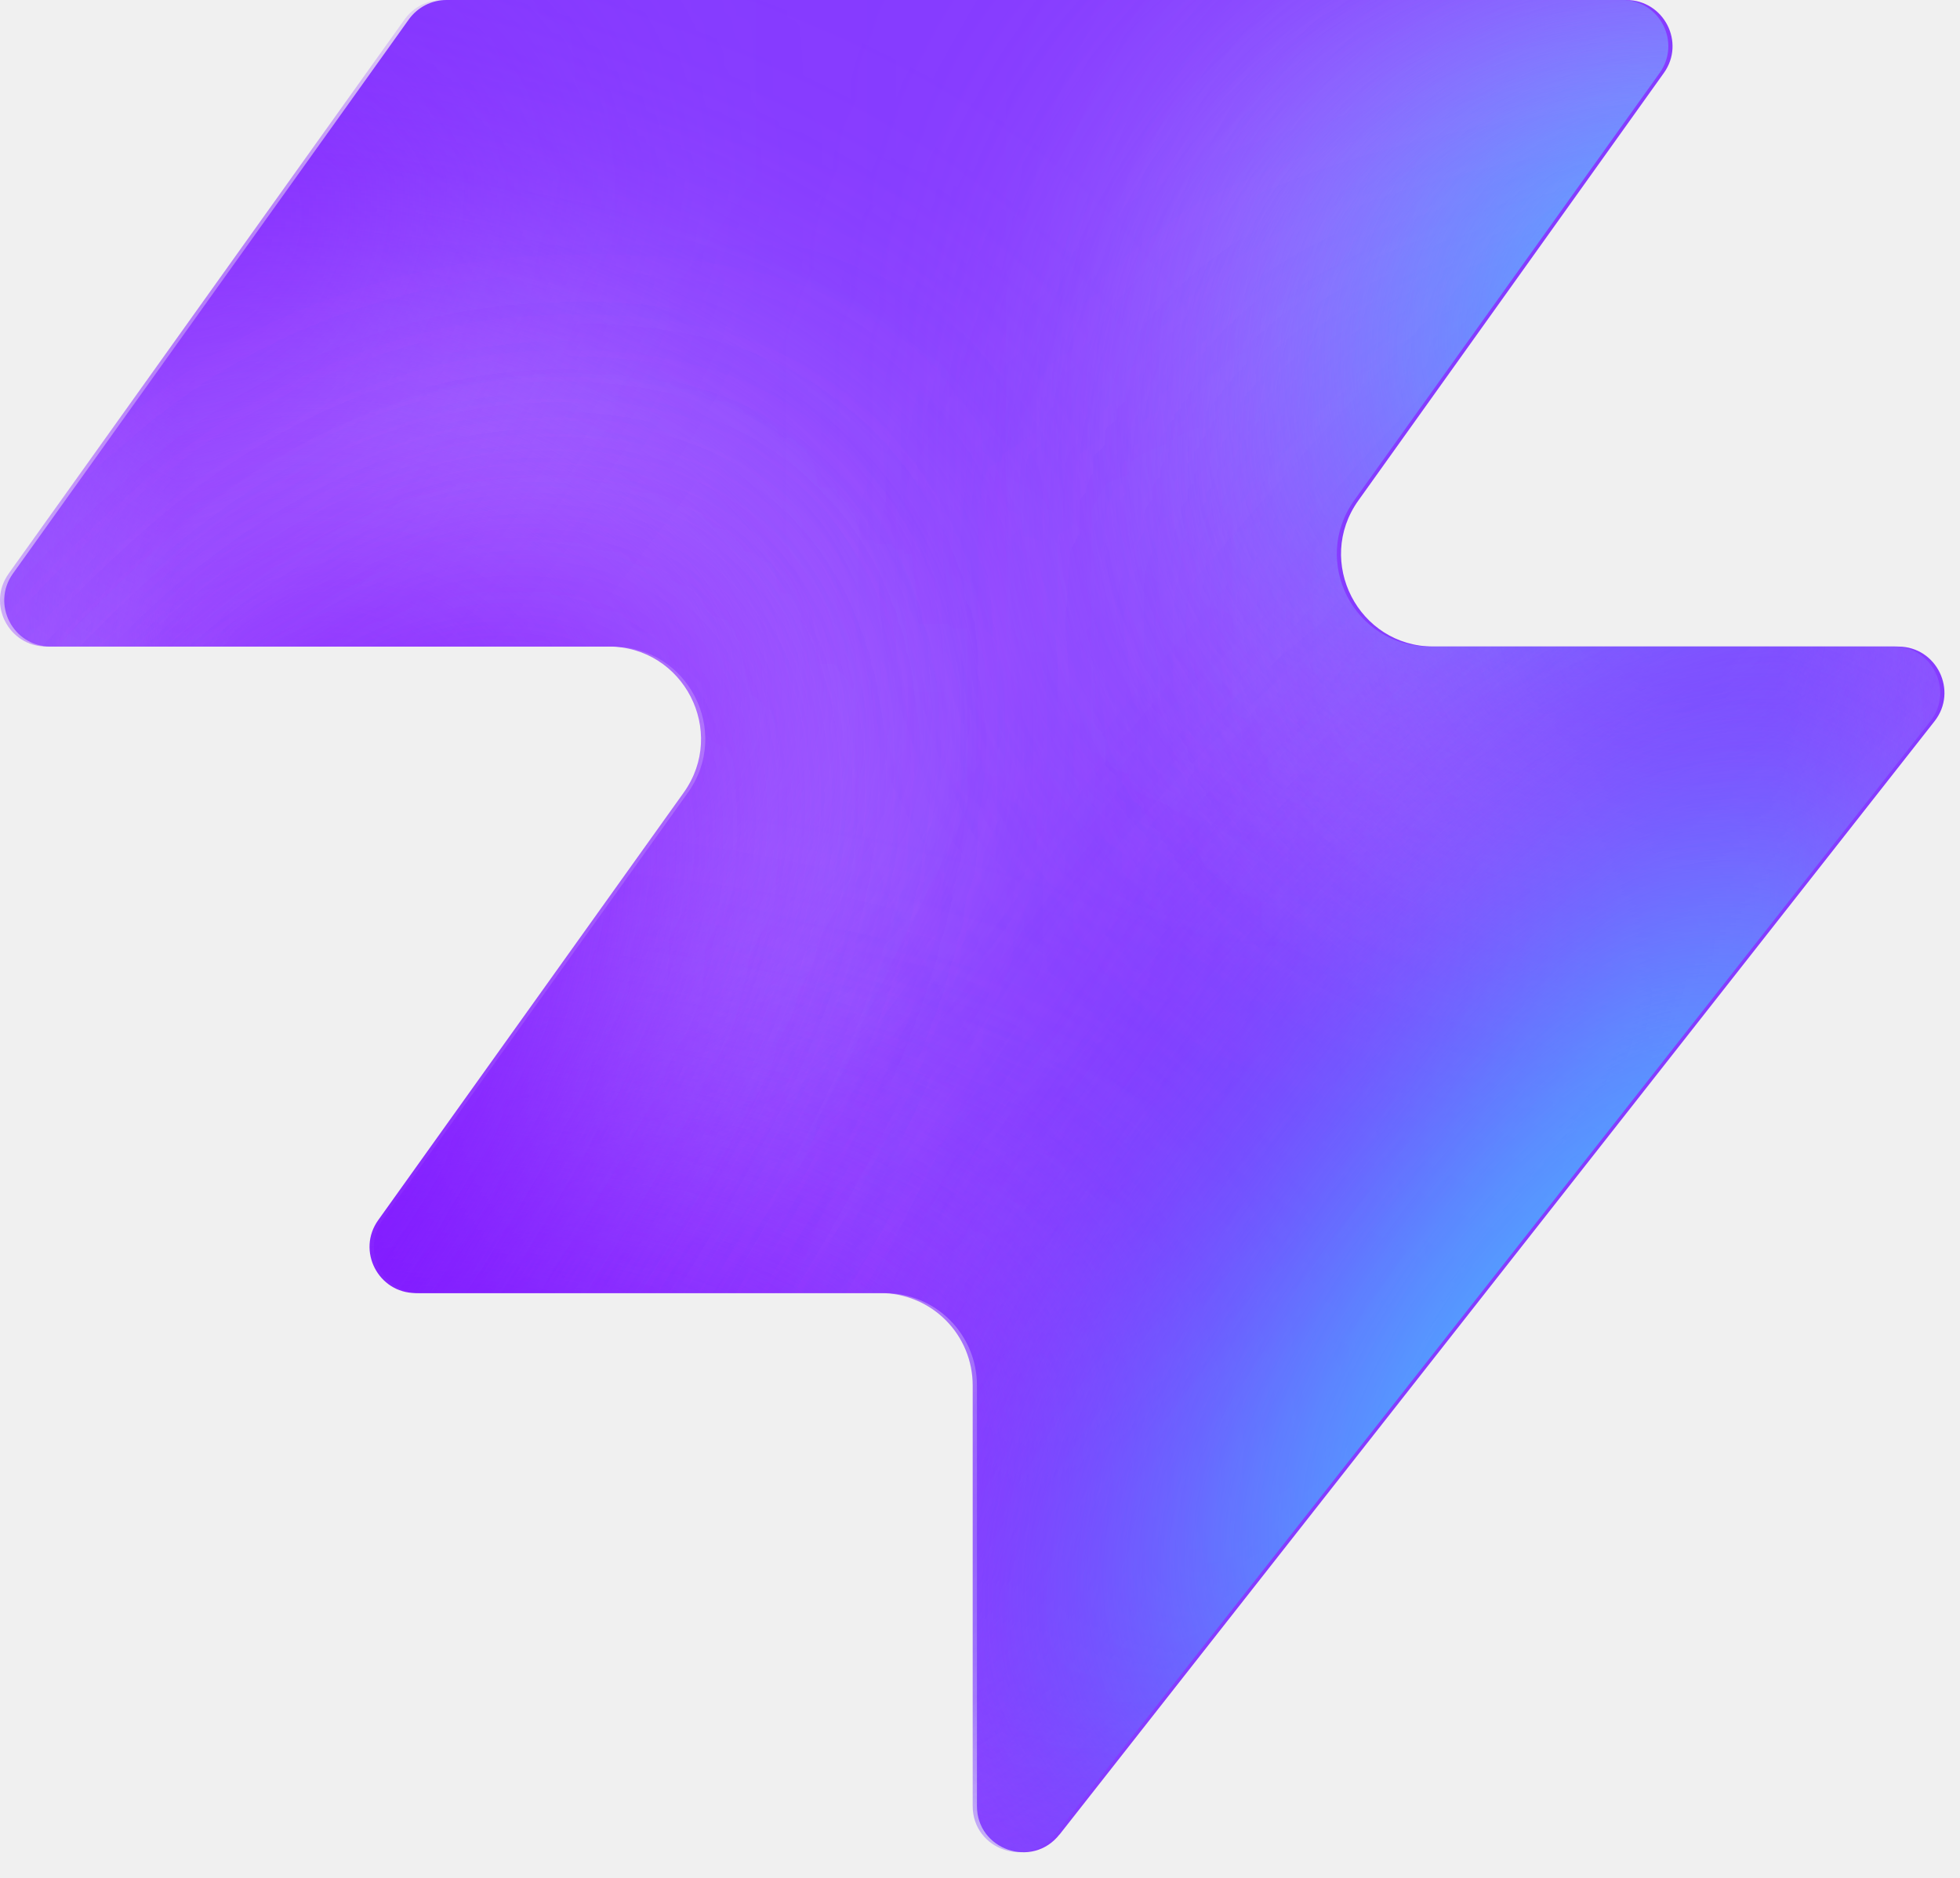
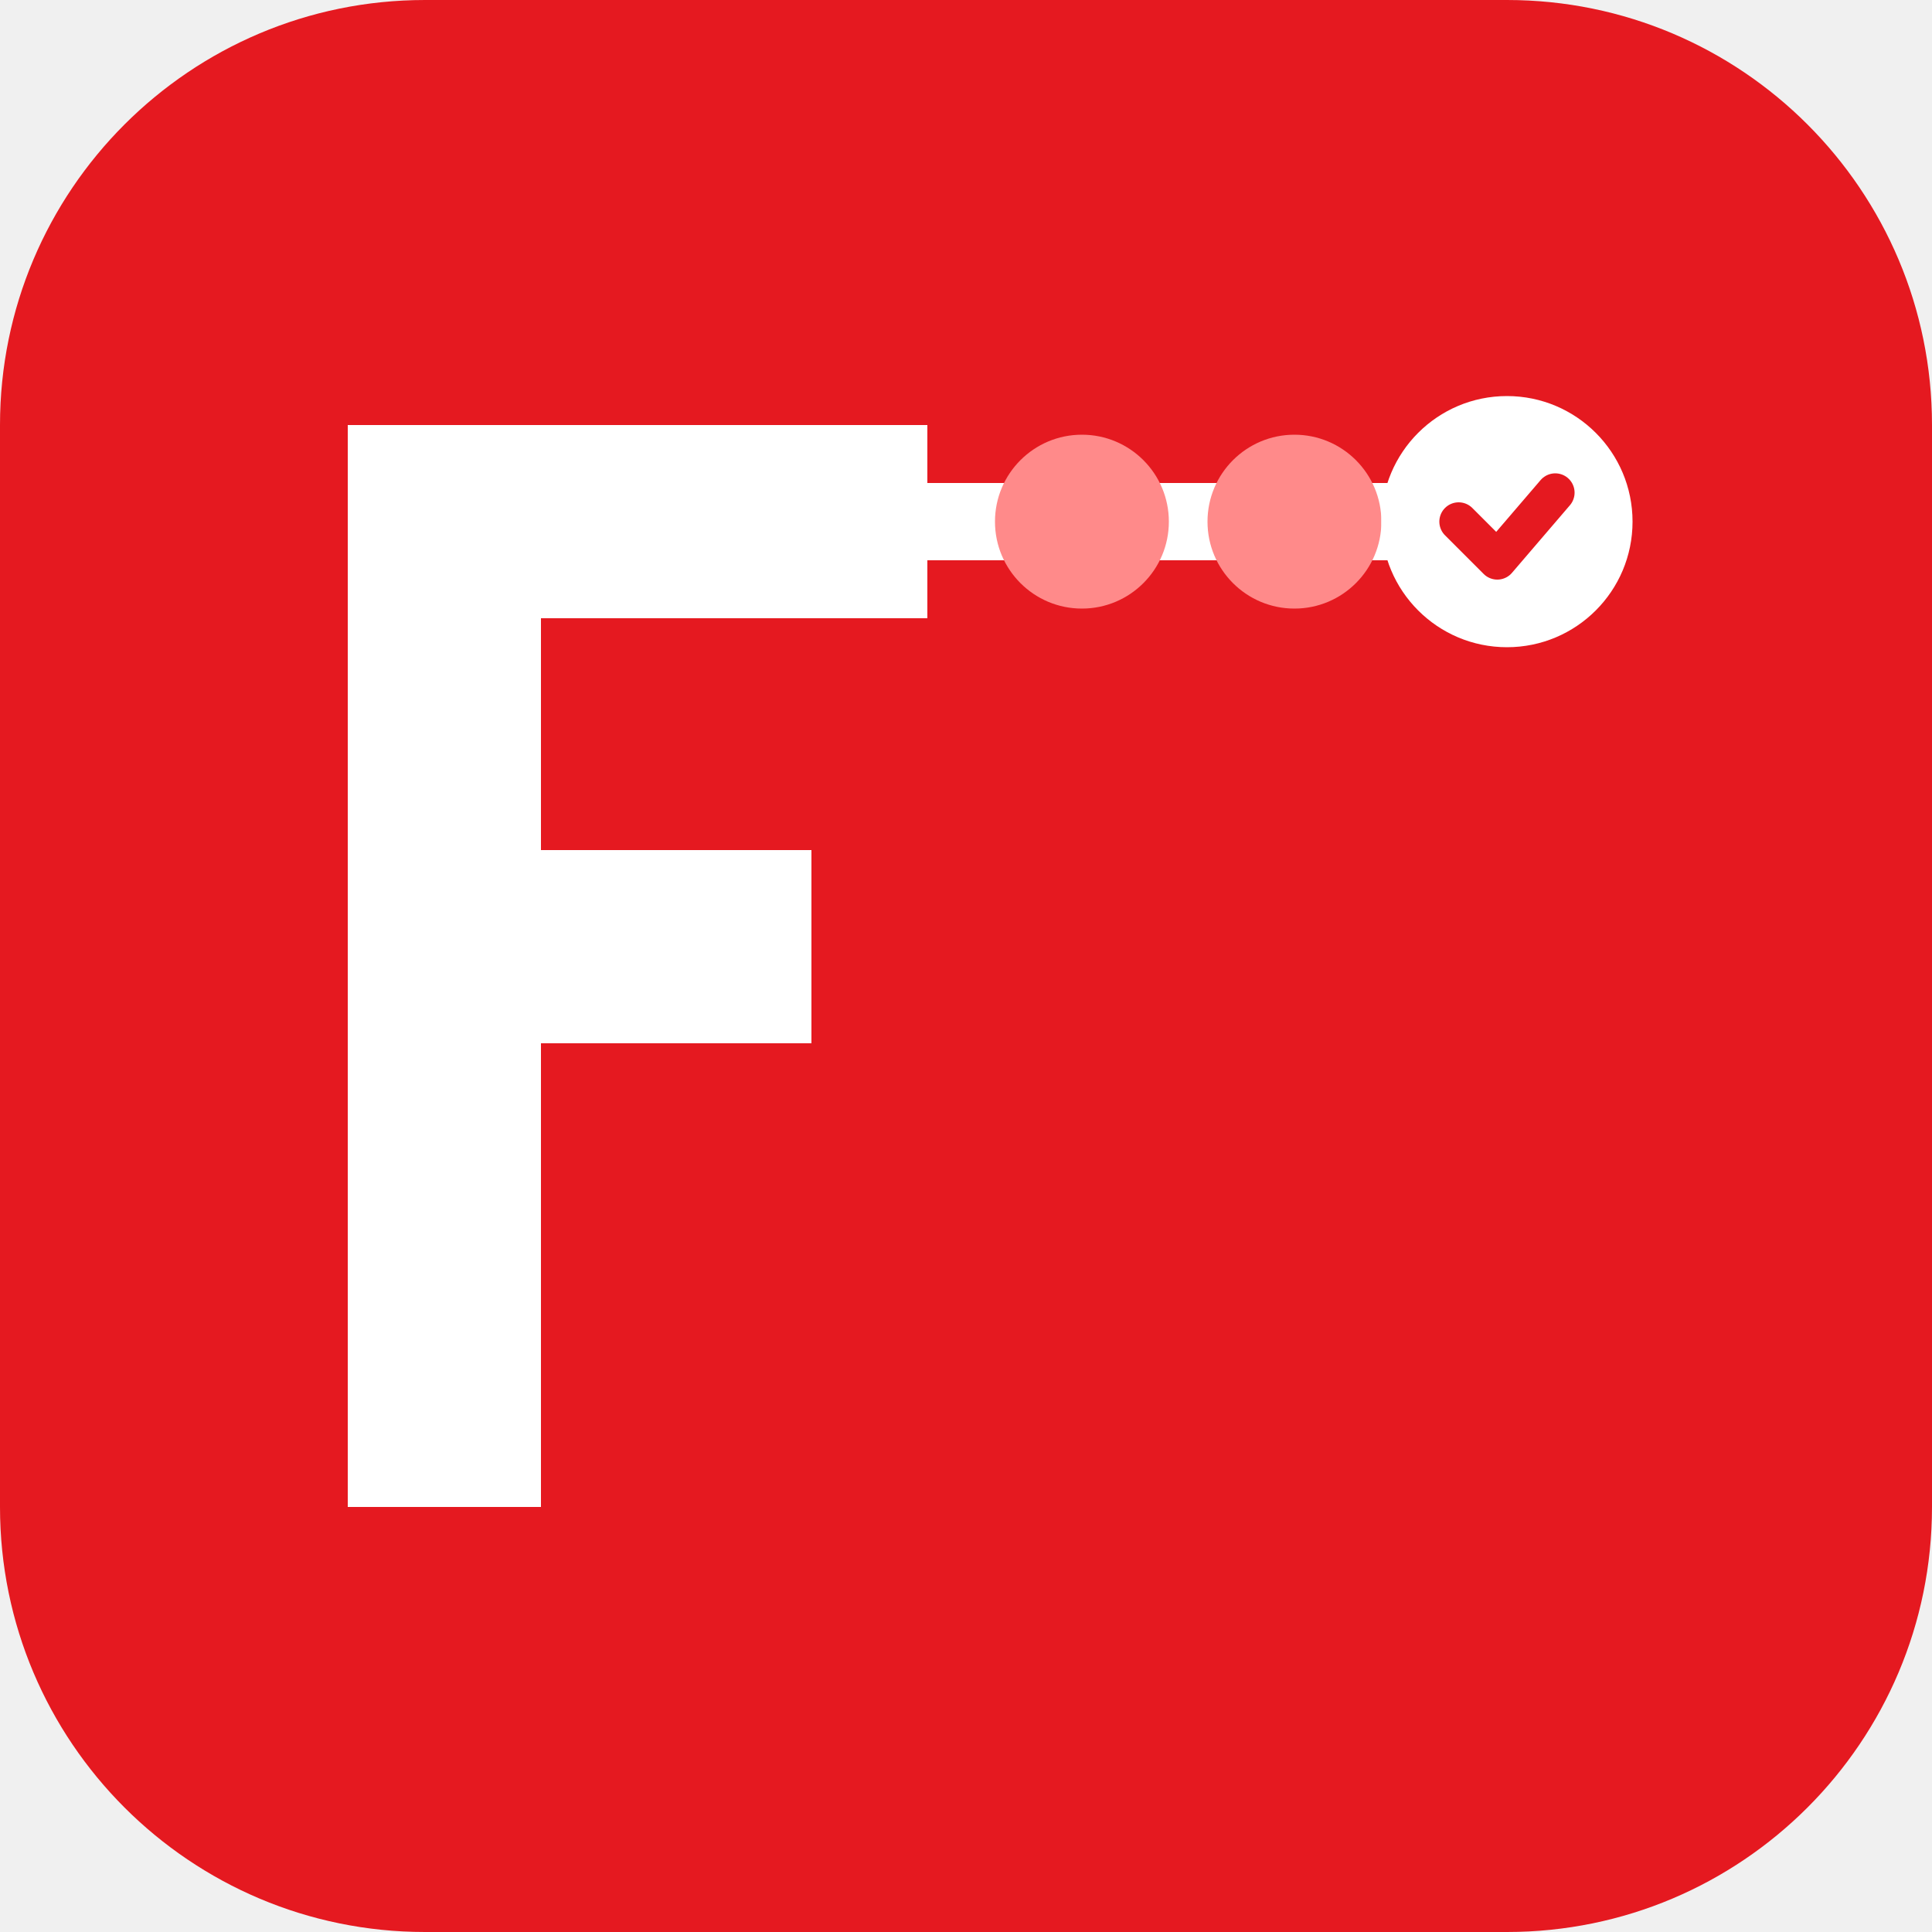
- <svg xmlns="http://www.w3.org/2000/svg" width="48" height="46" fill="none" viewBox="0 0 48 46">
-   <path fill="#863bff" d="M25.946 44.938c-.664.845-2.021.375-2.021-.698V33.937a2.26 2.26 0 0 0-2.262-2.262H10.287c-.92 0-1.456-1.04-.92-1.788l7.48-10.471c1.07-1.497 0-3.578-1.842-3.578H1.237c-.92 0-1.456-1.04-.92-1.788L10.013.474c.214-.297.556-.474.92-.474h28.894c.92 0 1.456 1.04.92 1.788l-7.48 10.471c-1.07 1.498 0 3.579 1.842 3.579h11.377c.943 0 1.473 1.088.89 1.83L25.947 44.94z" style="fill:#863bff;fill:color(display-p3 .525 .23 1);fill-opacity:1" />
-   <mask id="a" width="48" height="46" x="0" y="0" maskUnits="userSpaceOnUse" style="mask-type:alpha">
-     <path fill="#000" d="M25.842 44.938c-.664.844-2.021.375-2.021-.698V33.937a2.26 2.26 0 0 0-2.262-2.262H10.183c-.92 0-1.456-1.04-.92-1.788l7.48-10.471c1.07-1.498 0-3.579-1.842-3.579H1.133c-.92 0-1.456-1.04-.92-1.787L9.91.473c.214-.297.556-.474.92-.474h28.894c.92 0 1.456 1.04.92 1.788l-7.48 10.471c-1.07 1.498 0 3.578 1.842 3.578h11.377c.943 0 1.473 1.088.89 1.832L25.843 44.94z" style="fill:#000;fill-opacity:1" />
-   </mask>
-   <g mask="url(#a)">
-     <g filter="url(#b)">
-       <ellipse cx="5.508" cy="14.704" fill="#ede6ff" rx="5.508" ry="14.704" style="fill:#ede6ff;fill:color(display-p3 .927 .903 1);fill-opacity:1" transform="matrix(.00324 1 1 -.00324 -4.47 31.516)" />
-     </g>
-     <g filter="url(#c)">
-       <ellipse cx="10.399" cy="29.851" fill="#ede6ff" rx="10.399" ry="29.851" style="fill:#ede6ff;fill:color(display-p3 .927 .903 1);fill-opacity:1" transform="matrix(.00324 1 1 -.00324 -39.328 7.883)" />
-     </g>
-     <g filter="url(#d)">
-       <ellipse cx="5.508" cy="30.487" fill="#7e14ff" rx="5.508" ry="30.487" style="fill:#7e14ff;fill:color(display-p3 .492 .077 1);fill-opacity:1" transform="rotate(89.814 -25.913 -14.639)scale(1 -1)" />
-     </g>
-     <g filter="url(#e)">
-       <ellipse cx="5.508" cy="30.599" fill="#7e14ff" rx="5.508" ry="30.599" style="fill:#7e14ff;fill:color(display-p3 .492 .077 1);fill-opacity:1" transform="rotate(89.814 -32.644 -3.334)scale(1 -1)" />
-     </g>
-     <g filter="url(#f)">
-       <ellipse cx="5.508" cy="30.599" fill="#7e14ff" rx="5.508" ry="30.599" style="fill:#7e14ff;fill:color(display-p3 .492 .077 1);fill-opacity:1" transform="matrix(.00324 1 1 -.00324 -34.34 30.47)" />
-     </g>
-     <g filter="url(#g)">
-       <ellipse cx="14.072" cy="22.078" fill="#ede6ff" rx="14.072" ry="22.078" style="fill:#ede6ff;fill:color(display-p3 .927 .903 1);fill-opacity:1" transform="rotate(93.35 24.506 48.493)scale(-1 1)" />
-     </g>
-     <g filter="url(#h)">
-       <ellipse cx="3.47" cy="21.501" fill="#7e14ff" rx="3.47" ry="21.501" style="fill:#7e14ff;fill:color(display-p3 .492 .077 1);fill-opacity:1" transform="rotate(89.009 28.708 47.59)scale(-1 1)" />
-     </g>
-     <g filter="url(#i)">
-       <ellipse cx="3.47" cy="21.501" fill="#7e14ff" rx="3.47" ry="21.501" style="fill:#7e14ff;fill:color(display-p3 .492 .077 1);fill-opacity:1" transform="rotate(89.009 28.708 47.59)scale(-1 1)" />
-     </g>
-     <g filter="url(#j)">
-       <ellipse cx=".387" cy="8.972" fill="#7e14ff" rx="4.407" ry="29.108" style="fill:#7e14ff;fill:color(display-p3 .492 .077 1);fill-opacity:1" transform="rotate(39.51 .387 8.972)" />
-     </g>
-     <g filter="url(#k)">
-       <ellipse cx="47.523" cy="-6.092" fill="#7e14ff" rx="4.407" ry="29.108" style="fill:#7e14ff;fill:color(display-p3 .492 .077 1);fill-opacity:1" transform="rotate(37.892 47.523 -6.092)" />
-     </g>
-     <g filter="url(#l)">
-       <ellipse cx="41.412" cy="6.333" fill="#47bfff" rx="5.971" ry="9.665" style="fill:#47bfff;fill:color(display-p3 .28 .748 1);fill-opacity:1" transform="rotate(37.892 41.412 6.333)" />
-     </g>
-     <g filter="url(#m)">
-       <ellipse cx="-1.879" cy="38.332" fill="#7e14ff" rx="4.407" ry="29.108" style="fill:#7e14ff;fill:color(display-p3 .492 .077 1);fill-opacity:1" transform="rotate(37.892 -1.88 38.332)" />
-     </g>
-     <g filter="url(#n)">
-       <ellipse cx="-1.879" cy="38.332" fill="#7e14ff" rx="4.407" ry="29.108" style="fill:#7e14ff;fill:color(display-p3 .492 .077 1);fill-opacity:1" transform="rotate(37.892 -1.88 38.332)" />
-     </g>
-     <g filter="url(#o)">
-       <ellipse cx="35.651" cy="29.907" fill="#7e14ff" rx="4.407" ry="29.108" style="fill:#7e14ff;fill:color(display-p3 .492 .077 1);fill-opacity:1" transform="rotate(37.892 35.651 29.907)" />
-     </g>
-     <g filter="url(#p)">
-       <ellipse cx="38.418" cy="32.4" fill="#47bfff" rx="5.971" ry="15.297" style="fill:#47bfff;fill:color(display-p3 .28 .748 1);fill-opacity:1" transform="rotate(37.892 38.418 32.4)" />
-     </g>
+ <svg xmlns="http://www.w3.org/2000/svg" viewBox="0 0 100 100" width="100%" height="100%">
+   <rect width="100" height="100" rx="22" fill="#E51920" />
+   <g transform="translate(18, 22)">
+     <path d="M 0 0 H 30 V 10 H 10 V 22 H 24 V 32 H 10 V 56 H 0 Z" fill="#FFFFFF" />
+     <line x1="30" y1="5" x2="60" y2="5" stroke="#FFFFFF" stroke-width="4" stroke-linecap="round" />
+     <circle cx="38" cy="5" r="4.5" fill="#FF8A8A" />
+     <circle cx="49" cy="5" r="4.5" fill="#FF8A8A" />
+     <circle cx="60" cy="5" r="6.5" fill="#FFFFFF" />
+     <path d="M 57.5 5 L 59.5 7 L 62.5 3.5" stroke="#E51920" stroke-width="2" stroke-linecap="round" stroke-linejoin="round" fill="none" />
  </g>
-   <defs>
-     <filter id="b" width="60.045" height="41.654" x="-19.77" y="16.149" color-interpolation-filters="sRGB" filterUnits="userSpaceOnUse">
-       <feFlood flood-opacity="0" result="BackgroundImageFix" />
-       <feBlend in="SourceGraphic" in2="BackgroundImageFix" result="shape" />
-       <feGaussianBlur result="effect1_foregroundBlur_2002_17158" stdDeviation="7.659" />
-     </filter>
-     <filter id="c" width="90.34" height="51.437" x="-54.613" y="-7.533" color-interpolation-filters="sRGB" filterUnits="userSpaceOnUse">
-       <feFlood flood-opacity="0" result="BackgroundImageFix" />
-       <feBlend in="SourceGraphic" in2="BackgroundImageFix" result="shape" />
-       <feGaussianBlur result="effect1_foregroundBlur_2002_17158" stdDeviation="7.659" />
-     </filter>
-     <filter id="d" width="79.355" height="29.4" x="-49.64" y="2.03" color-interpolation-filters="sRGB" filterUnits="userSpaceOnUse">
-       <feFlood flood-opacity="0" result="BackgroundImageFix" />
-       <feBlend in="SourceGraphic" in2="BackgroundImageFix" result="shape" />
-       <feGaussianBlur result="effect1_foregroundBlur_2002_17158" stdDeviation="4.596" />
-     </filter>
-     <filter id="e" width="79.579" height="29.4" x="-45.045" y="20.029" color-interpolation-filters="sRGB" filterUnits="userSpaceOnUse">
-       <feFlood flood-opacity="0" result="BackgroundImageFix" />
-       <feBlend in="SourceGraphic" in2="BackgroundImageFix" result="shape" />
-       <feGaussianBlur result="effect1_foregroundBlur_2002_17158" stdDeviation="4.596" />
-     </filter>
-     <filter id="f" width="79.579" height="29.4" x="-43.513" y="21.178" color-interpolation-filters="sRGB" filterUnits="userSpaceOnUse">
-       <feFlood flood-opacity="0" result="BackgroundImageFix" />
-       <feBlend in="SourceGraphic" in2="BackgroundImageFix" result="shape" />
-       <feGaussianBlur result="effect1_foregroundBlur_2002_17158" stdDeviation="4.596" />
-     </filter>
-     <filter id="g" width="74.749" height="58.852" x="15.756" y="-17.901" color-interpolation-filters="sRGB" filterUnits="userSpaceOnUse">
-       <feFlood flood-opacity="0" result="BackgroundImageFix" />
-       <feBlend in="SourceGraphic" in2="BackgroundImageFix" result="shape" />
-       <feGaussianBlur result="effect1_foregroundBlur_2002_17158" stdDeviation="7.659" />
-     </filter>
-     <filter id="h" width="61.377" height="25.362" x="23.548" y="2.284" color-interpolation-filters="sRGB" filterUnits="userSpaceOnUse">
-       <feFlood flood-opacity="0" result="BackgroundImageFix" />
-       <feBlend in="SourceGraphic" in2="BackgroundImageFix" result="shape" />
-       <feGaussianBlur result="effect1_foregroundBlur_2002_17158" stdDeviation="4.596" />
-     </filter>
-     <filter id="i" width="61.377" height="25.362" x="23.548" y="2.284" color-interpolation-filters="sRGB" filterUnits="userSpaceOnUse">
-       <feFlood flood-opacity="0" result="BackgroundImageFix" />
-       <feBlend in="SourceGraphic" in2="BackgroundImageFix" result="shape" />
-       <feGaussianBlur result="effect1_foregroundBlur_2002_17158" stdDeviation="4.596" />
-     </filter>
-     <filter id="j" width="56.045" height="63.649" x="-27.636" y="-22.853" color-interpolation-filters="sRGB" filterUnits="userSpaceOnUse">
-       <feFlood flood-opacity="0" result="BackgroundImageFix" />
-       <feBlend in="SourceGraphic" in2="BackgroundImageFix" result="shape" />
-       <feGaussianBlur result="effect1_foregroundBlur_2002_17158" stdDeviation="4.596" />
-     </filter>
-     <filter id="k" width="54.814" height="64.646" x="20.116" y="-38.415" color-interpolation-filters="sRGB" filterUnits="userSpaceOnUse">
-       <feFlood flood-opacity="0" result="BackgroundImageFix" />
-       <feBlend in="SourceGraphic" in2="BackgroundImageFix" result="shape" />
-       <feGaussianBlur result="effect1_foregroundBlur_2002_17158" stdDeviation="4.596" />
-     </filter>
-     <filter id="l" width="33.541" height="35.313" x="24.641" y="-11.323" color-interpolation-filters="sRGB" filterUnits="userSpaceOnUse">
-       <feFlood flood-opacity="0" result="BackgroundImageFix" />
-       <feBlend in="SourceGraphic" in2="BackgroundImageFix" result="shape" />
-       <feGaussianBlur result="effect1_foregroundBlur_2002_17158" stdDeviation="4.596" />
-     </filter>
-     <filter id="m" width="54.814" height="64.646" x="-29.286" y="6.009" color-interpolation-filters="sRGB" filterUnits="userSpaceOnUse">
-       <feFlood flood-opacity="0" result="BackgroundImageFix" />
-       <feBlend in="SourceGraphic" in2="BackgroundImageFix" result="shape" />
-       <feGaussianBlur result="effect1_foregroundBlur_2002_17158" stdDeviation="4.596" />
-     </filter>
-     <filter id="n" width="54.814" height="64.646" x="-29.286" y="6.009" color-interpolation-filters="sRGB" filterUnits="userSpaceOnUse">
-       <feFlood flood-opacity="0" result="BackgroundImageFix" />
-       <feBlend in="SourceGraphic" in2="BackgroundImageFix" result="shape" />
-       <feGaussianBlur result="effect1_foregroundBlur_2002_17158" stdDeviation="4.596" />
-     </filter>
-     <filter id="o" width="54.814" height="64.646" x="8.244" y="-2.416" color-interpolation-filters="sRGB" filterUnits="userSpaceOnUse">
-       <feFlood flood-opacity="0" result="BackgroundImageFix" />
-       <feBlend in="SourceGraphic" in2="BackgroundImageFix" result="shape" />
-       <feGaussianBlur result="effect1_foregroundBlur_2002_17158" stdDeviation="4.596" />
-     </filter>
-     <filter id="p" width="39.409" height="43.623" x="18.713" y="10.588" color-interpolation-filters="sRGB" filterUnits="userSpaceOnUse">
-       <feFlood flood-opacity="0" result="BackgroundImageFix" />
-       <feBlend in="SourceGraphic" in2="BackgroundImageFix" result="shape" />
-       <feGaussianBlur result="effect1_foregroundBlur_2002_17158" stdDeviation="4.596" />
-     </filter>
-   </defs>
</svg>
